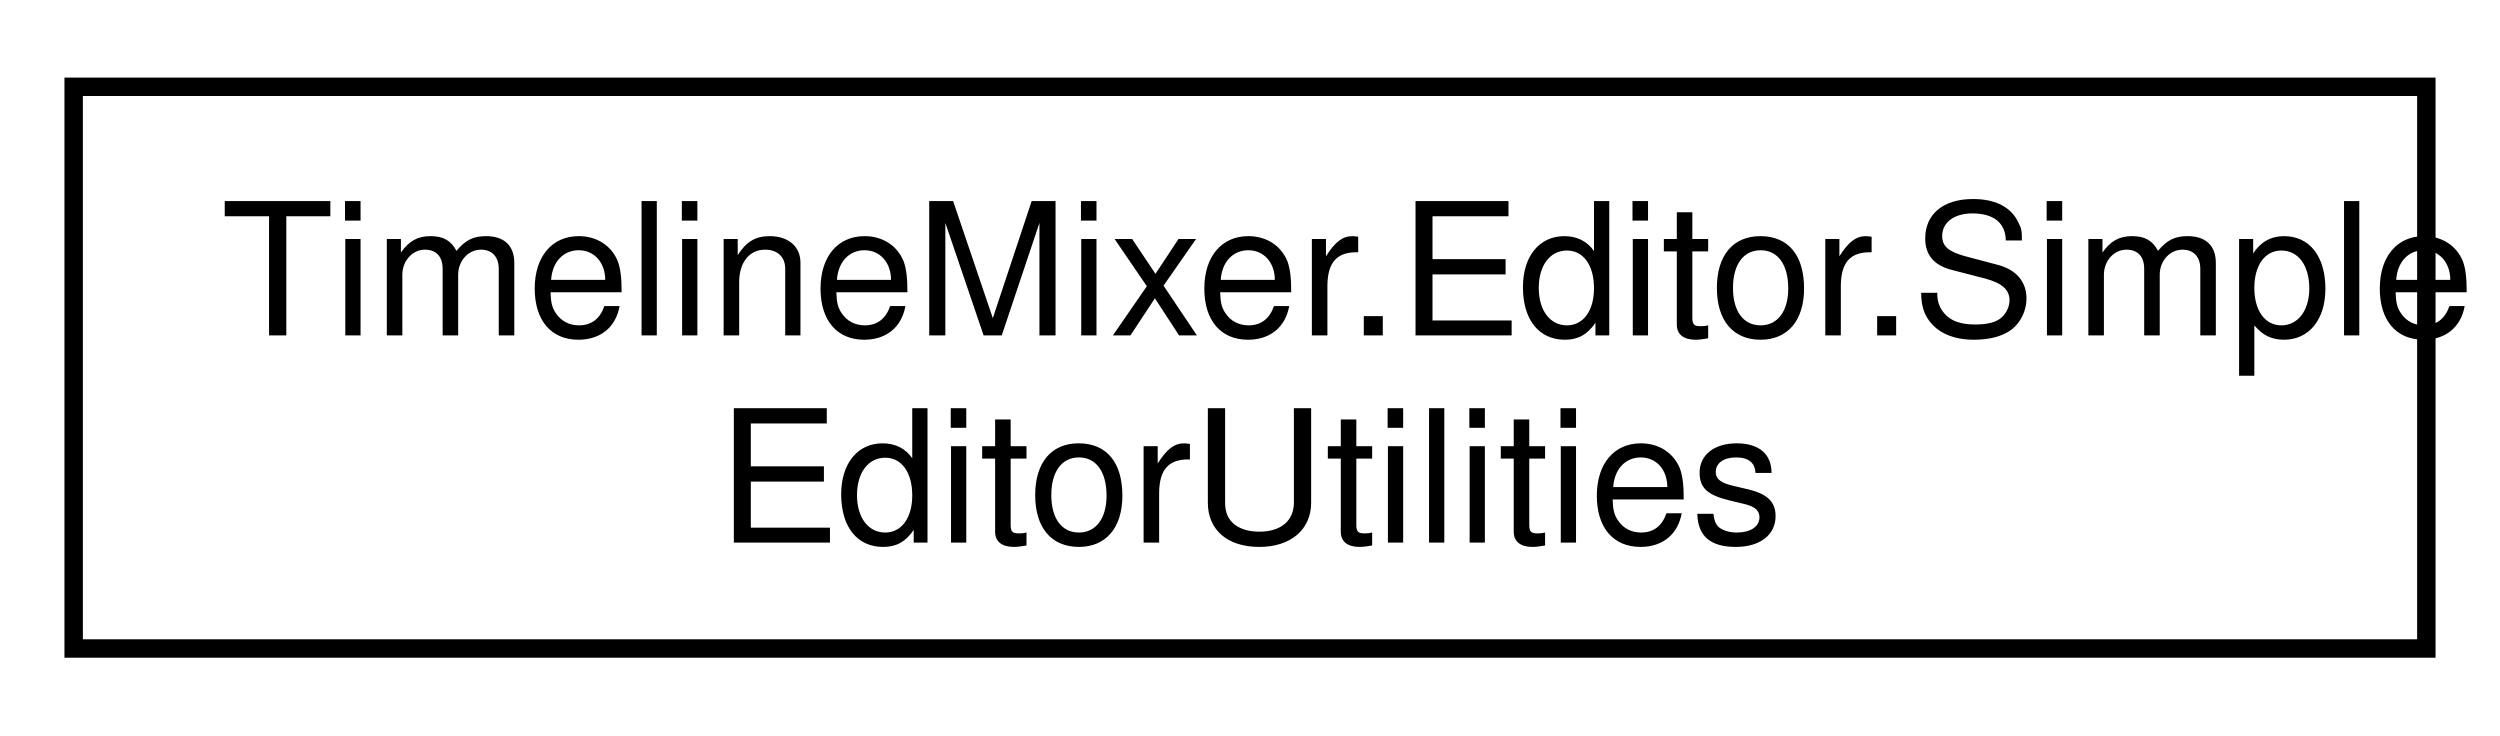
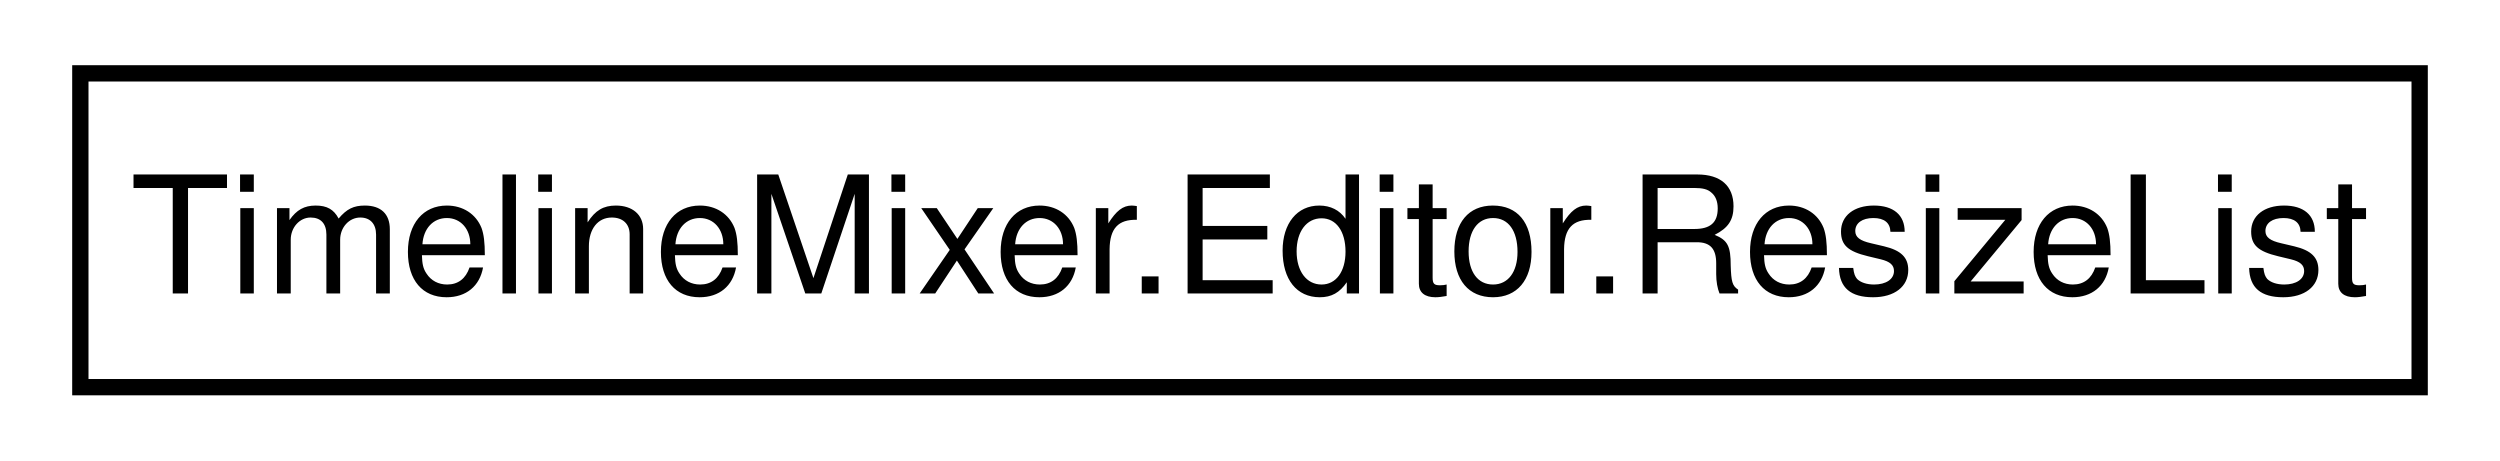
- <svg xmlns="http://www.w3.org/2000/svg" xmlns:xlink="http://www.w3.org/1999/xlink" width="136pt" height="40pt" viewBox="0.00 0.00 135.75 39.50">
-   <g id="graph0" class="graph" transform="scale(1 1) rotate(0) translate(4 35.5)">
+ <svg xmlns="http://www.w3.org/2000/svg" xmlns:xlink="http://www.w3.org/1999/xlink" width="152pt" height="28pt" viewBox="0.00 0.00 151.50 28.25">
+   <g id="graph0" class="graph" transform="scale(1 1) rotate(0) translate(4 24.25)">
    <g id="node1" class="node">
      <g id="a_node1">
-         <a xlink:href="class_timeline_mixer_1_1_editor_1_1_simple_editor_utilities.html" target="_top" xlink:title=" ">
-           <polygon fill="none" stroke="black" points="0,-0.5 0,-31 127.75,-31 127.75,-0.5 0,-0.5" />
-           <text text-anchor="start" x="8" y="-17.5" font-family="Helvetica,sans-Serif" font-size="10.00">TimelineMixer.Editor.Simple</text>
-           <text text-anchor="middle" x="63.88" y="-6.25" font-family="Helvetica,sans-Serif" font-size="10.00">EditorUtilities</text>
+         <a xlink:href="class_timeline_mixer_1_1_editor_1_1_resize_list.html" target="_top" xlink:title=" ">
+           <polygon fill="none" stroke="black" points="0,-0.5 0,-19.75 143.5,-19.75 143.5,-0.5 0,-0.5" />
+           <text text-anchor="middle" x="71.75" y="-6.25" font-family="Helvetica,sans-Serif" font-size="10.00">TimelineMixer.Editor.ResizeList</text>
        </a>
      </g>
    </g>
  </g>
</svg>
